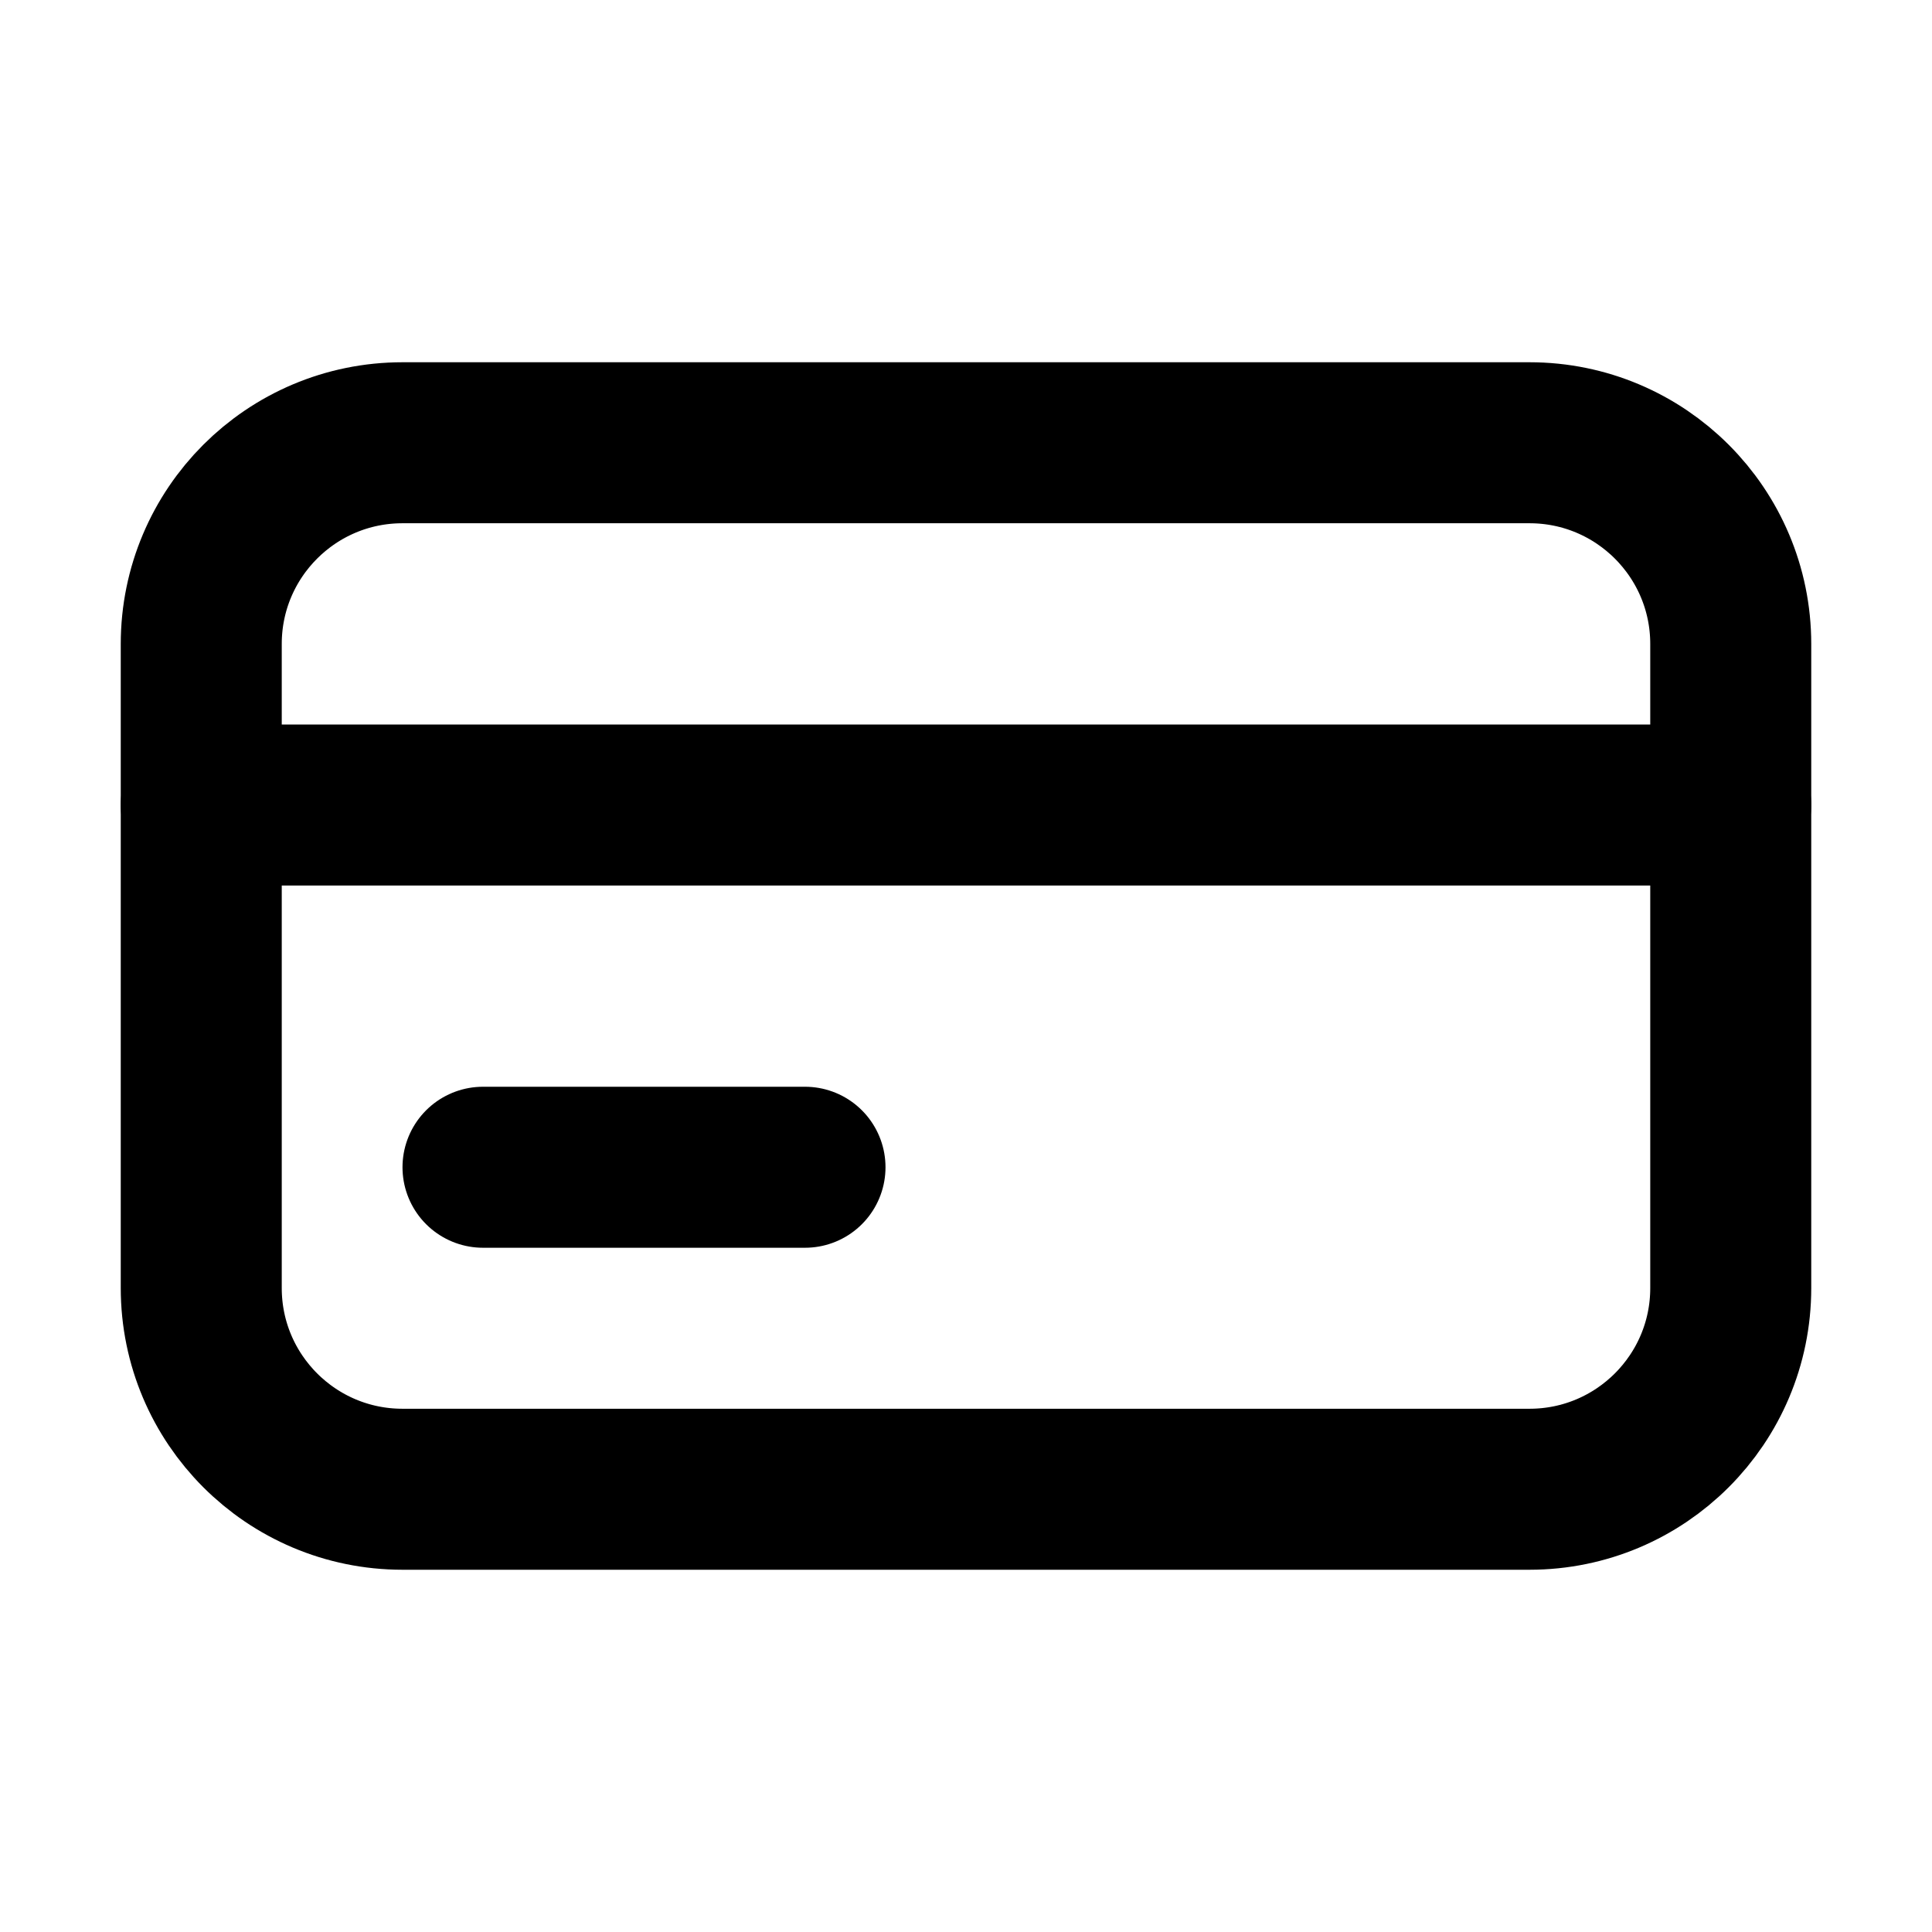
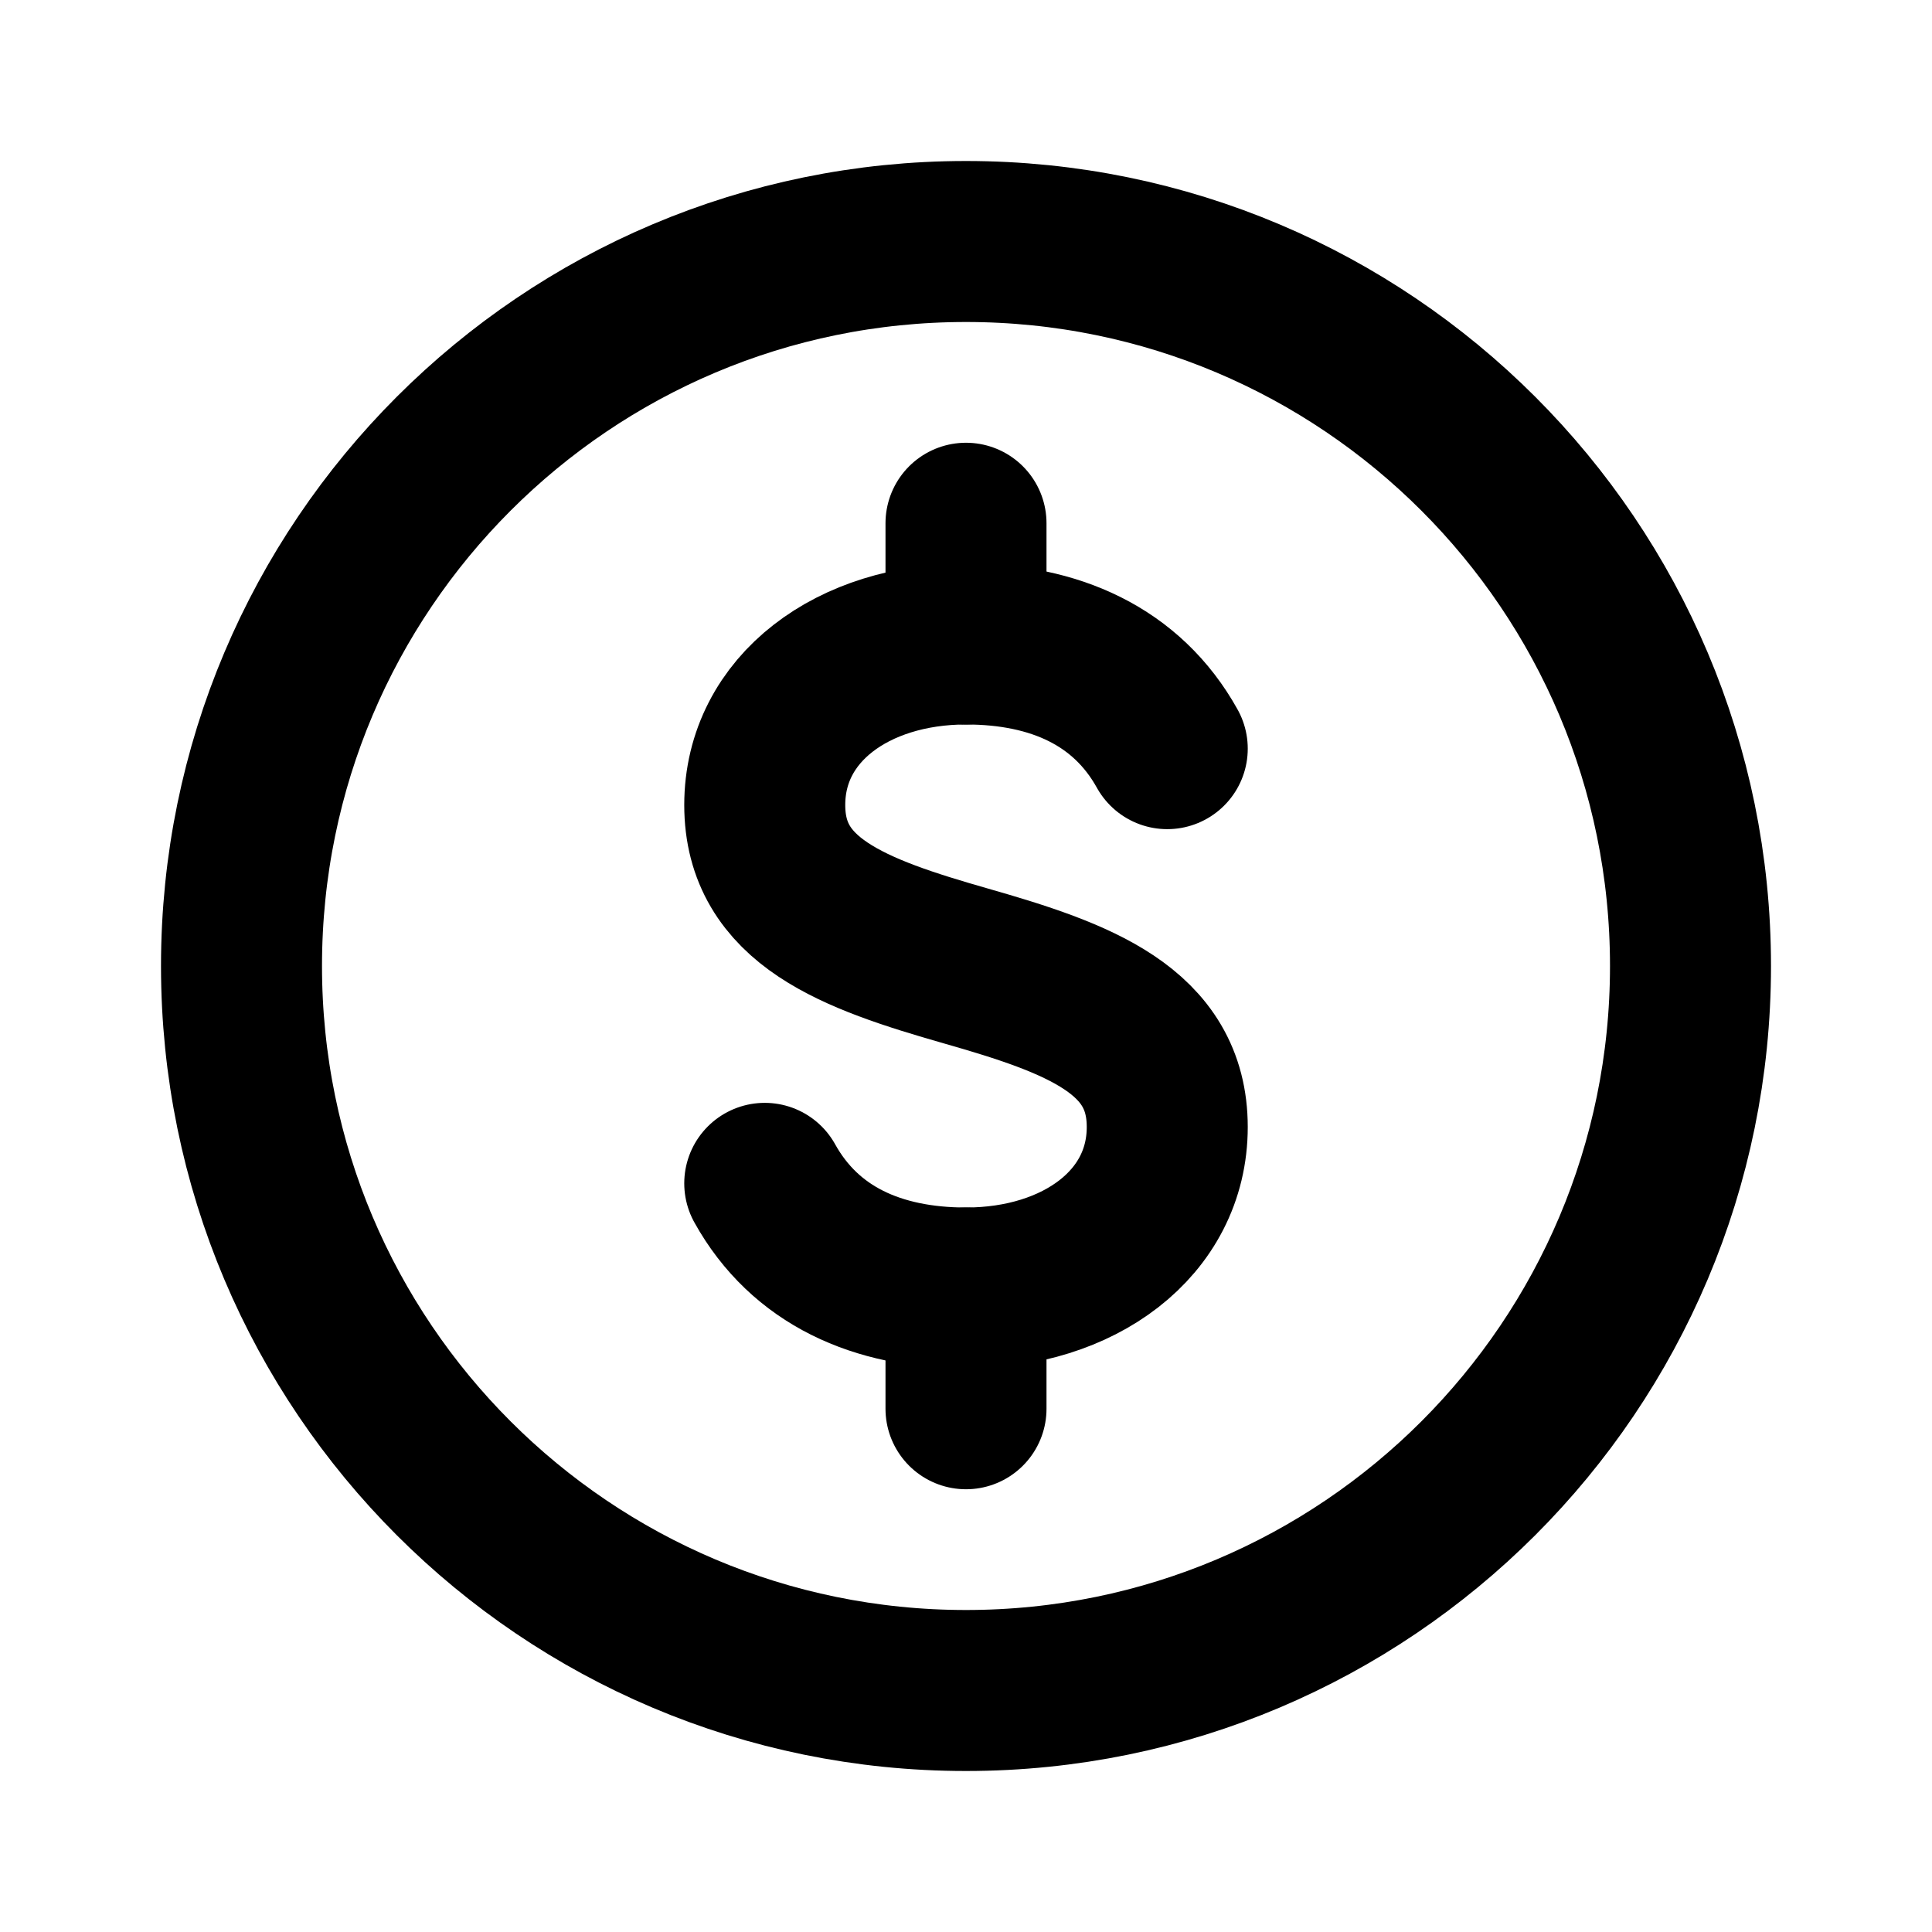
<svg xmlns="http://www.w3.org/2000/svg" viewBox="0 0 24 24" fill="none">
  <g stroke="currentColor" stroke-width="2" stroke-linecap="round" stroke-linejoin="round">
-     <rect x="2.5" y="5.5" width="19" height="13" rx="2.5" />
-     <path d="M2.5 10h19" />
-     <path d="M6 14.5h4" />
+     <circle cx="12" cy="12" r="9" />
+     <path d="M14.5 9.3c-.5-.9-1.4-1.3-2.5-1.3-1.4 0-2.5.8-2.5 2s1.1 1.6 2.5 2 2.5.8 2.5 2-1.1 2-2.5 2c-1.1 0-2-.4-2.5-1.3" />
+     <path d="M12 6.5V8" />
+     <path d="M12 16v1.5" />
  </g>
</svg>
